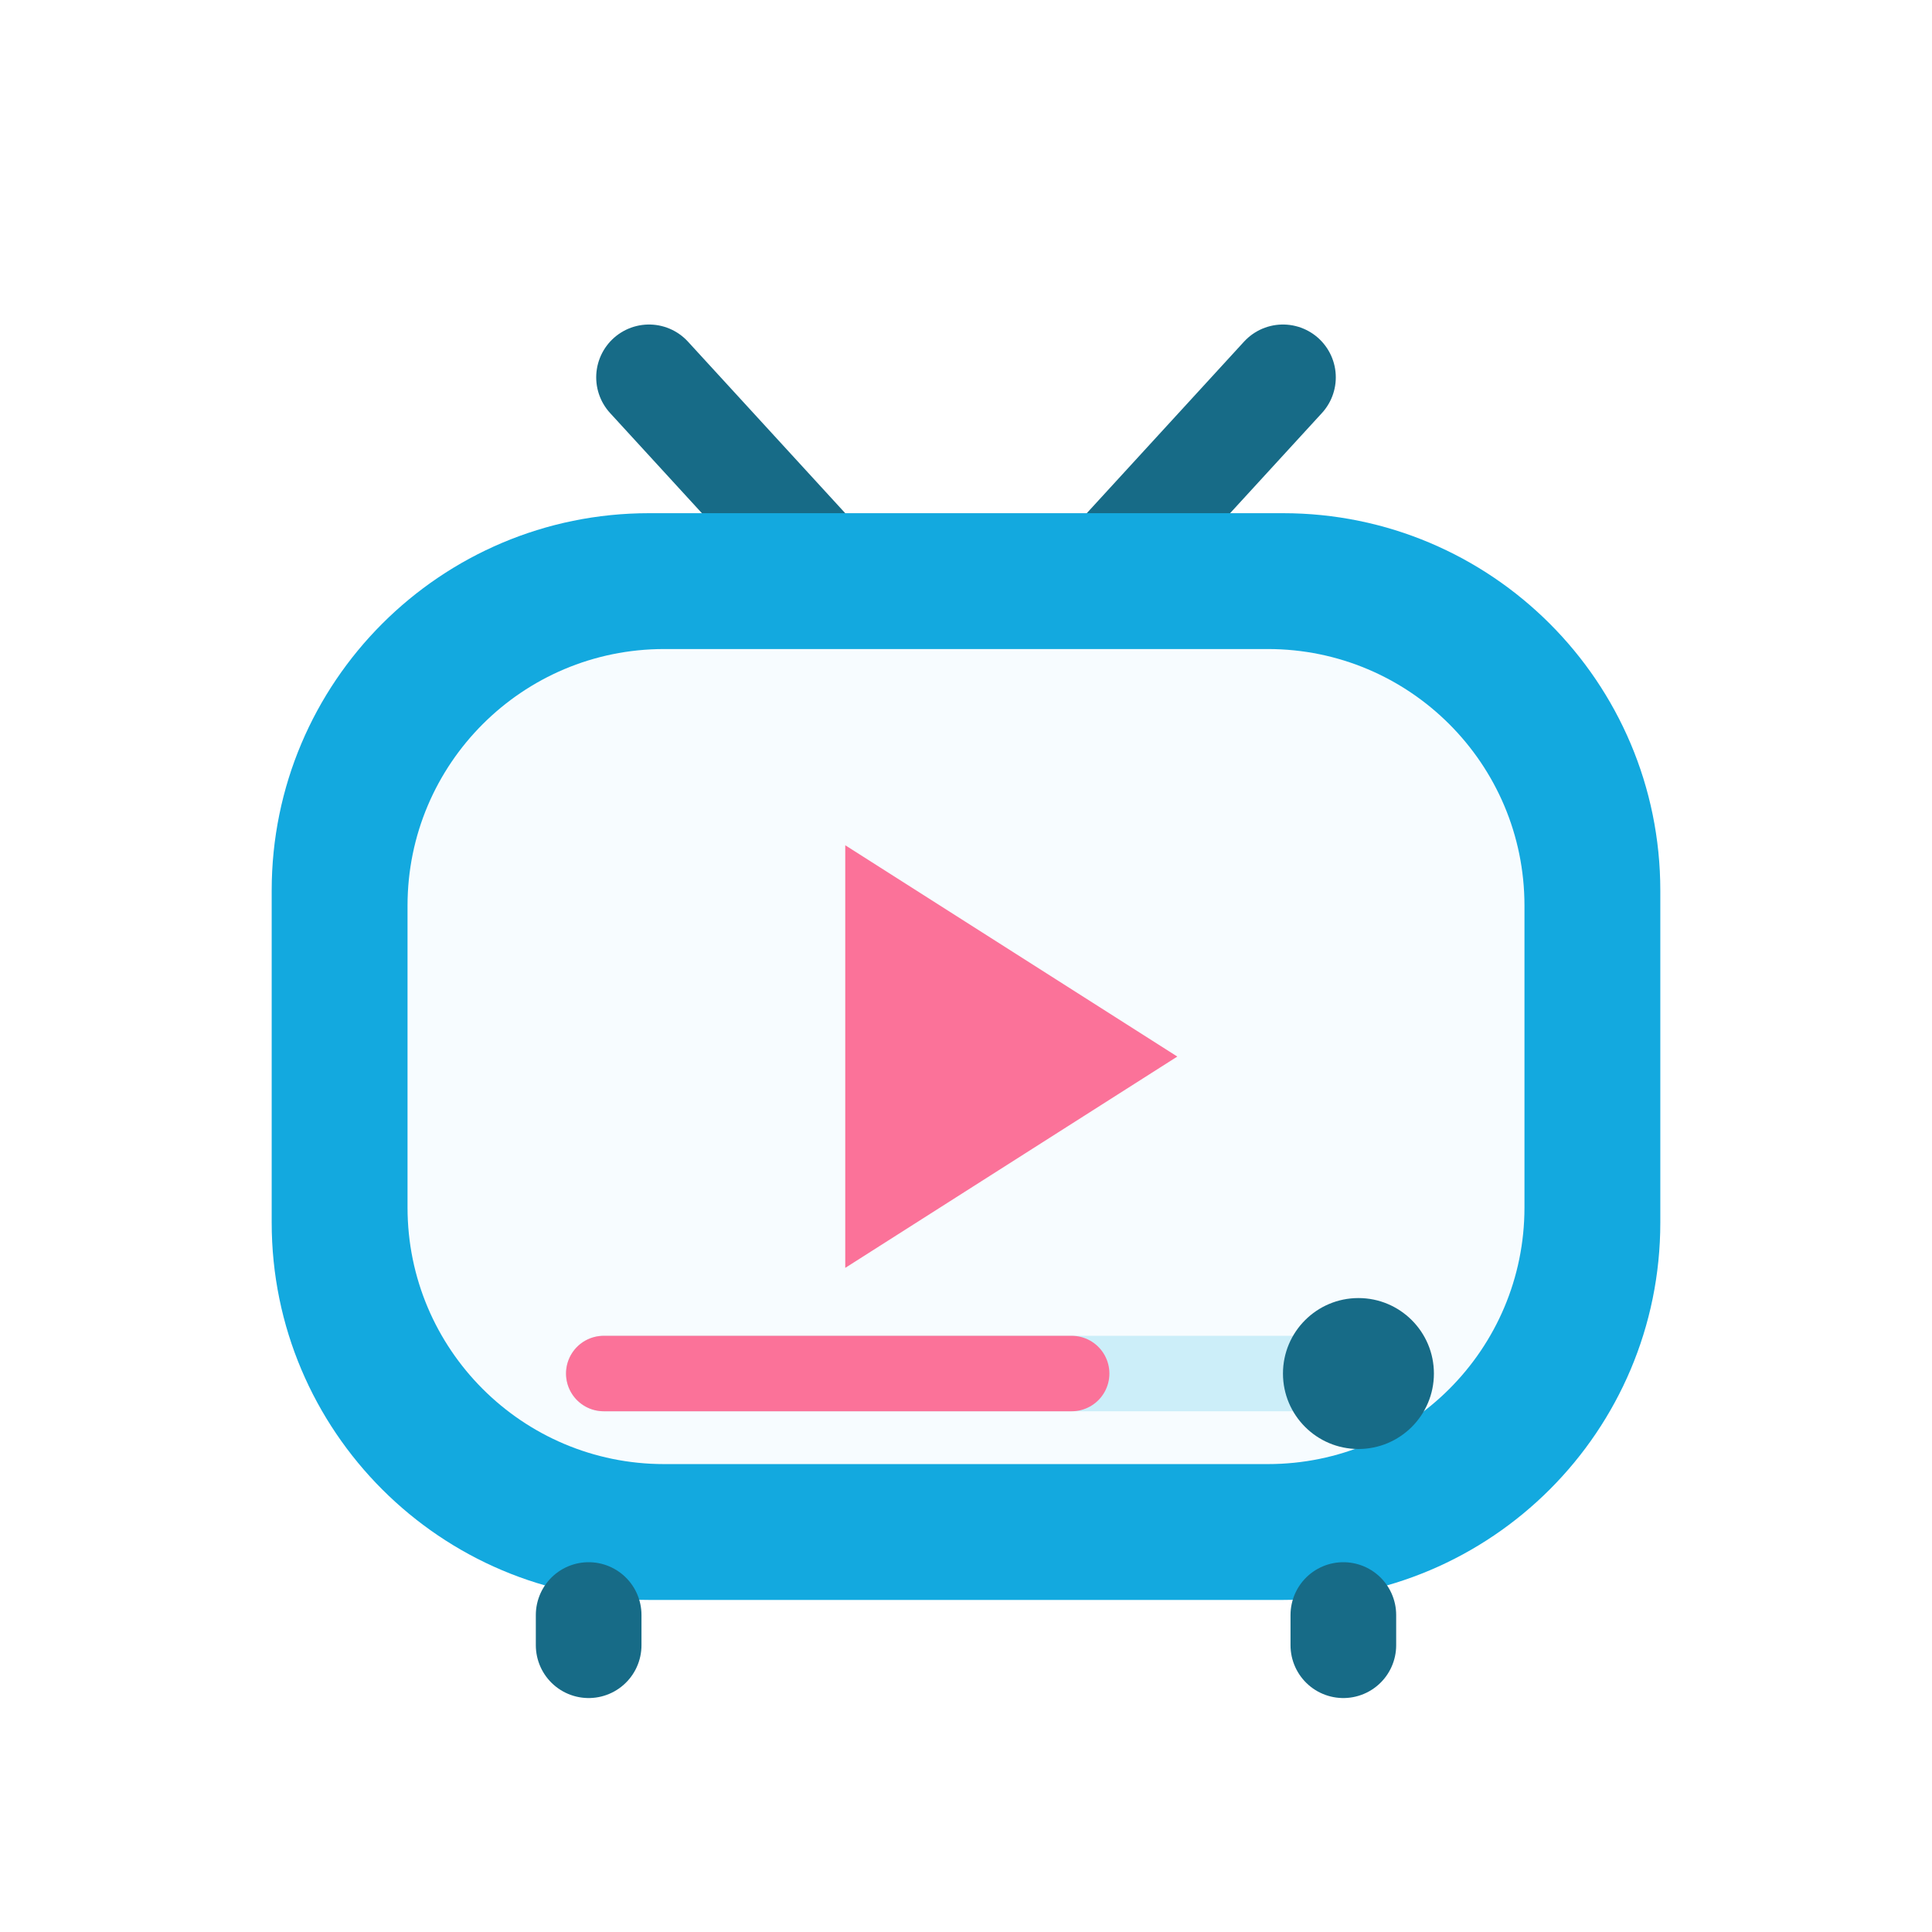
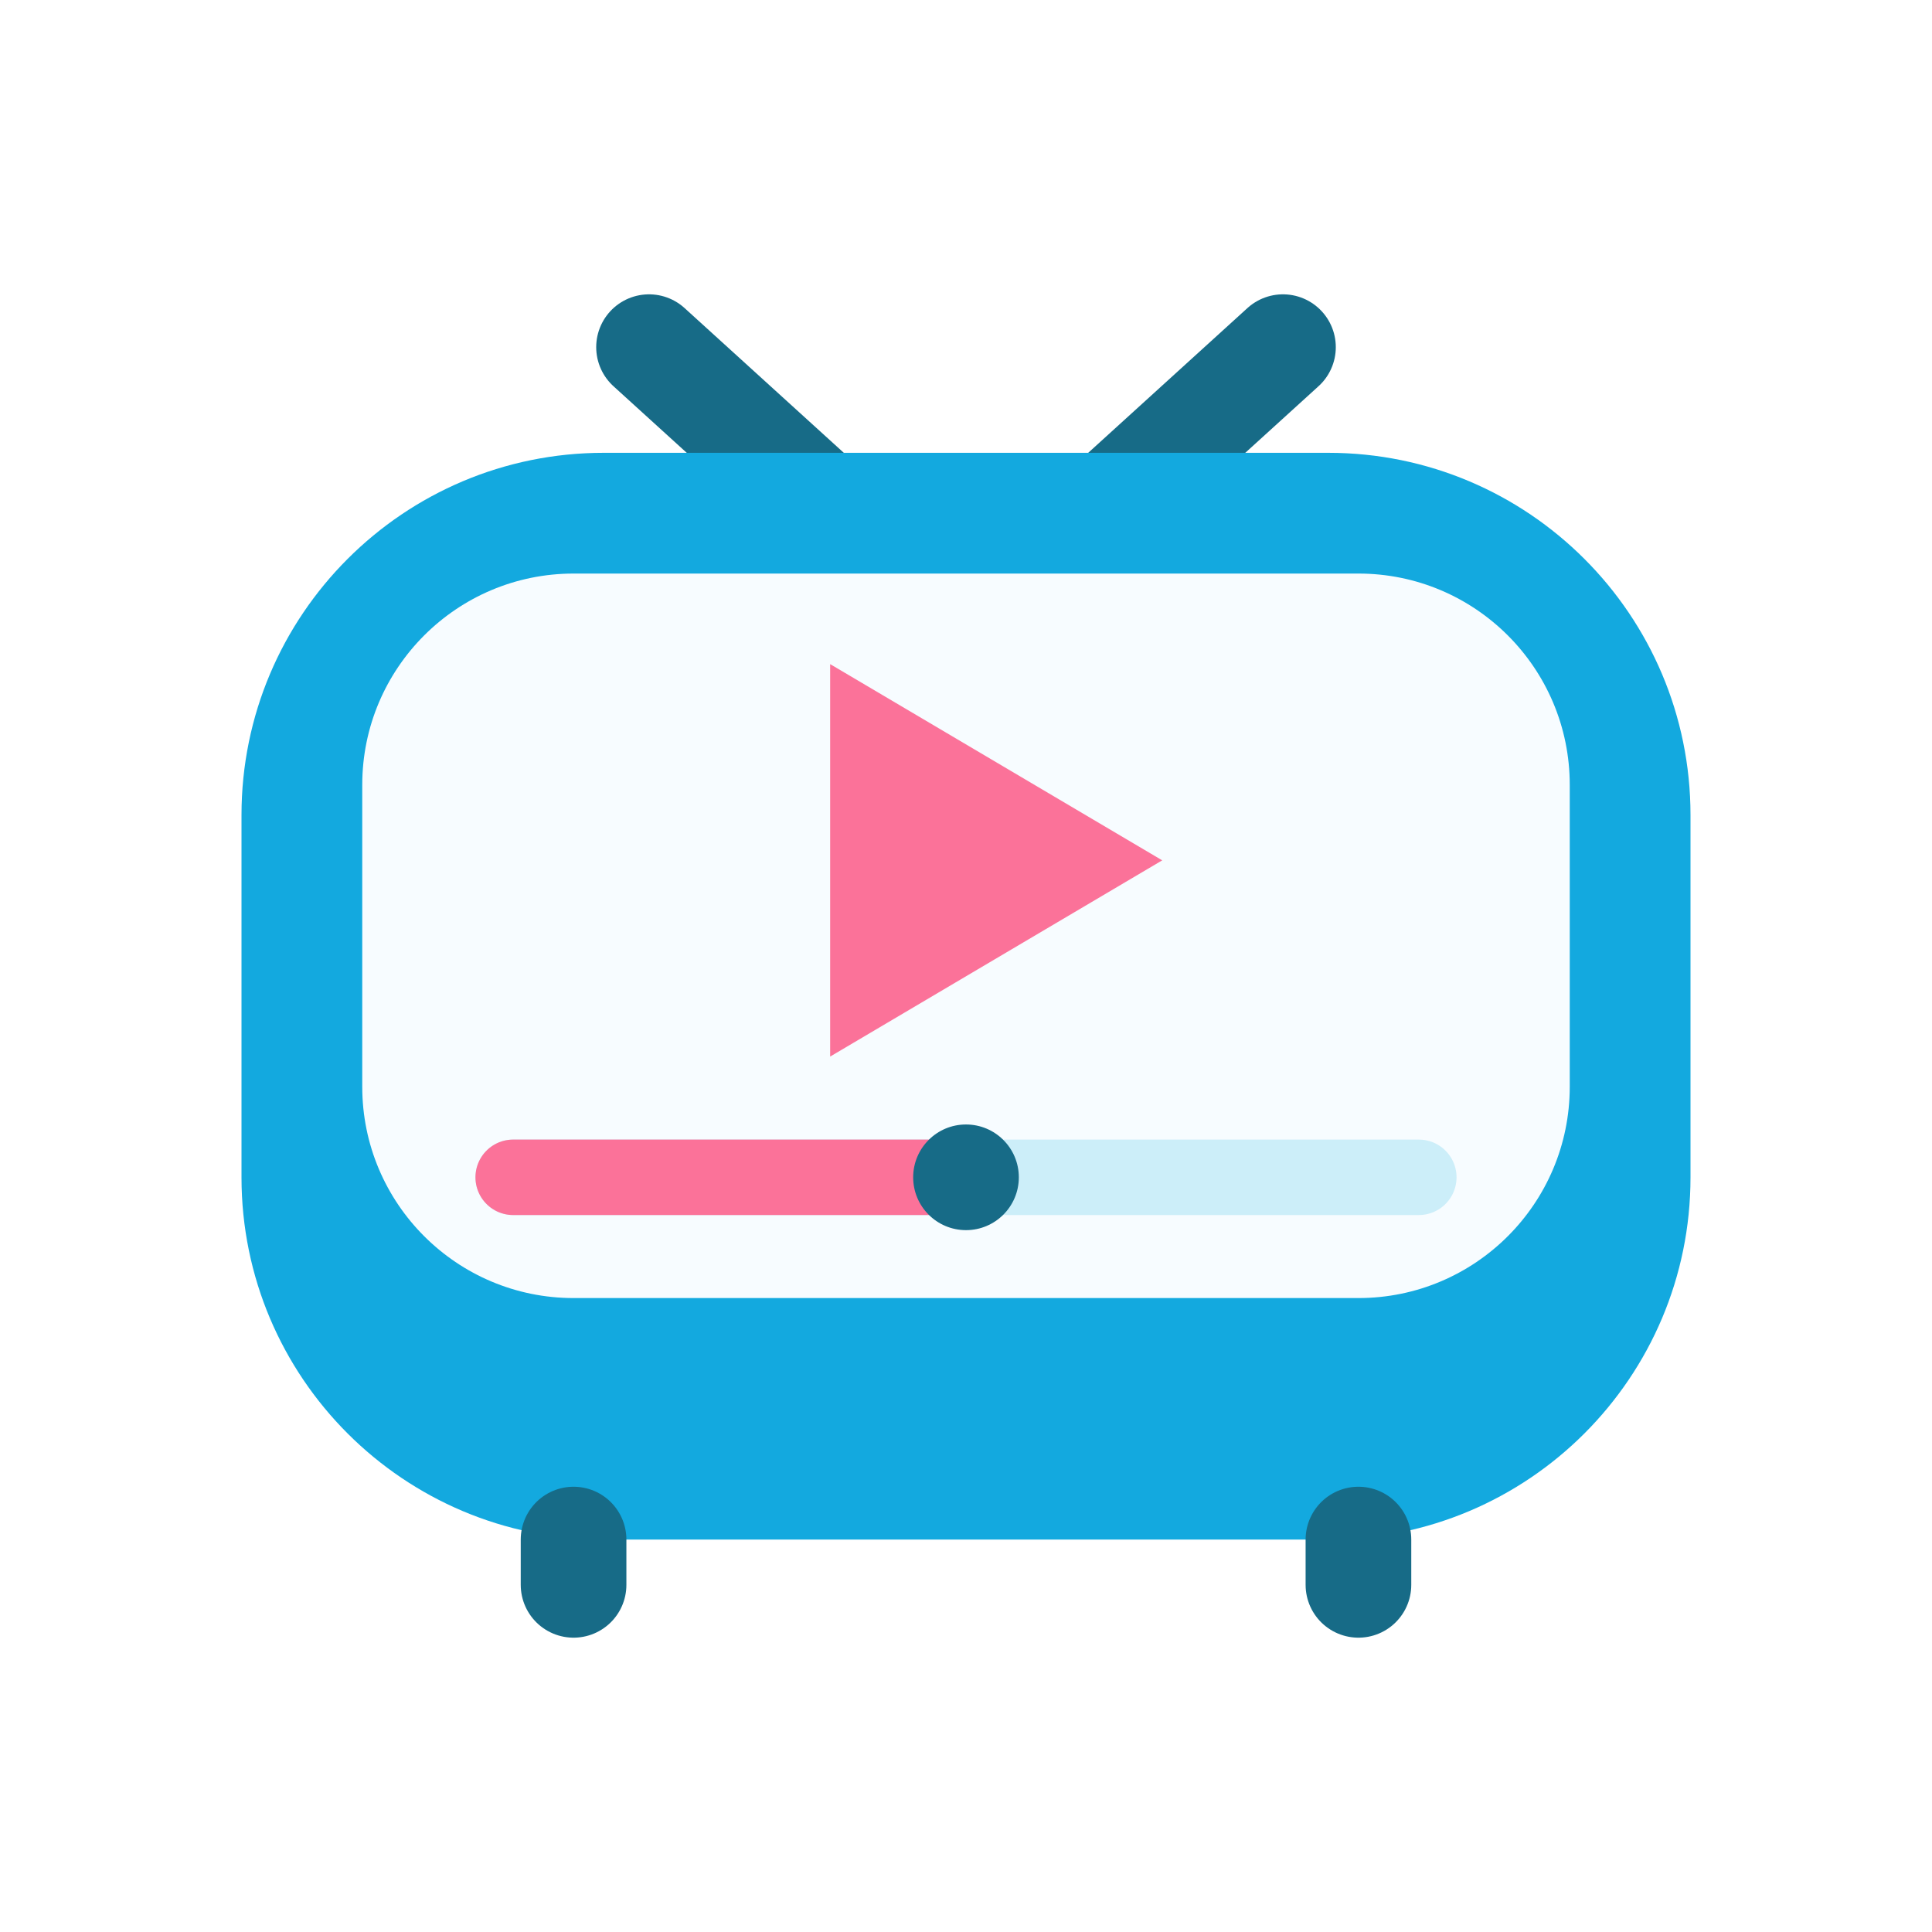
<svg xmlns="http://www.w3.org/2000/svg" viewBox="0 0 128 128" role="img" aria-labelledby="title desc">
-   <path d="M43 25 54 37M85 25 74 37" fill="none" stroke="#176b87" stroke-width="7" stroke-linecap="round" />
-   <rect x="18" y="34" width="92" height="72" rx="25" fill="#13a9df" />
-   <rect x="27" y="43" width="74" height="54" rx="17" fill="#f7fcff" />
-   <path d="m56 56 22 14-22 14Z" fill="#fb7299" />
-   <path d="M40 91h48" fill="none" stroke="#cceef9" stroke-width="5" stroke-linecap="round" />
-   <path d="M40 91h31" fill="none" stroke="#fb7299" stroke-width="5" stroke-linecap="round" />
-   <circle cx="90" cy="91" r="5" fill="#176b87" />
-   <path d="M39 107v2M89 107v2" fill="none" stroke="#176b87" stroke-width="7" stroke-linecap="round" />
+   <g transform="translate(16 18)">
+     <path d="M27 5 38 15M69 5 58 15" fill="none" stroke="#176b87" stroke-width="7" stroke-linecap="round" />
+     <rect x="0" y="12" width="96" height="72" rx="24" fill="#13a9df" />
+     <rect x="8" y="20" width="80" height="48" rx="14" fill="#f7fcff" />
+     <path d="M39 26 61 39 39 52Z" fill="#fb7299" />
+     <path d="M18 60h60" fill="none" stroke="#cceef9" stroke-width="5" stroke-linecap="round" />
+     <path d="M18 60h30" fill="none" stroke="#fb7299" stroke-width="5" stroke-linecap="round" />
+     <circle cx="48" cy="60" r="3.5" fill="#176b87" />
+     <path d="M22 84v3M74 84v3" fill="none" stroke="#176b87" stroke-width="7" stroke-linecap="round" />
+   </g>
</svg>
